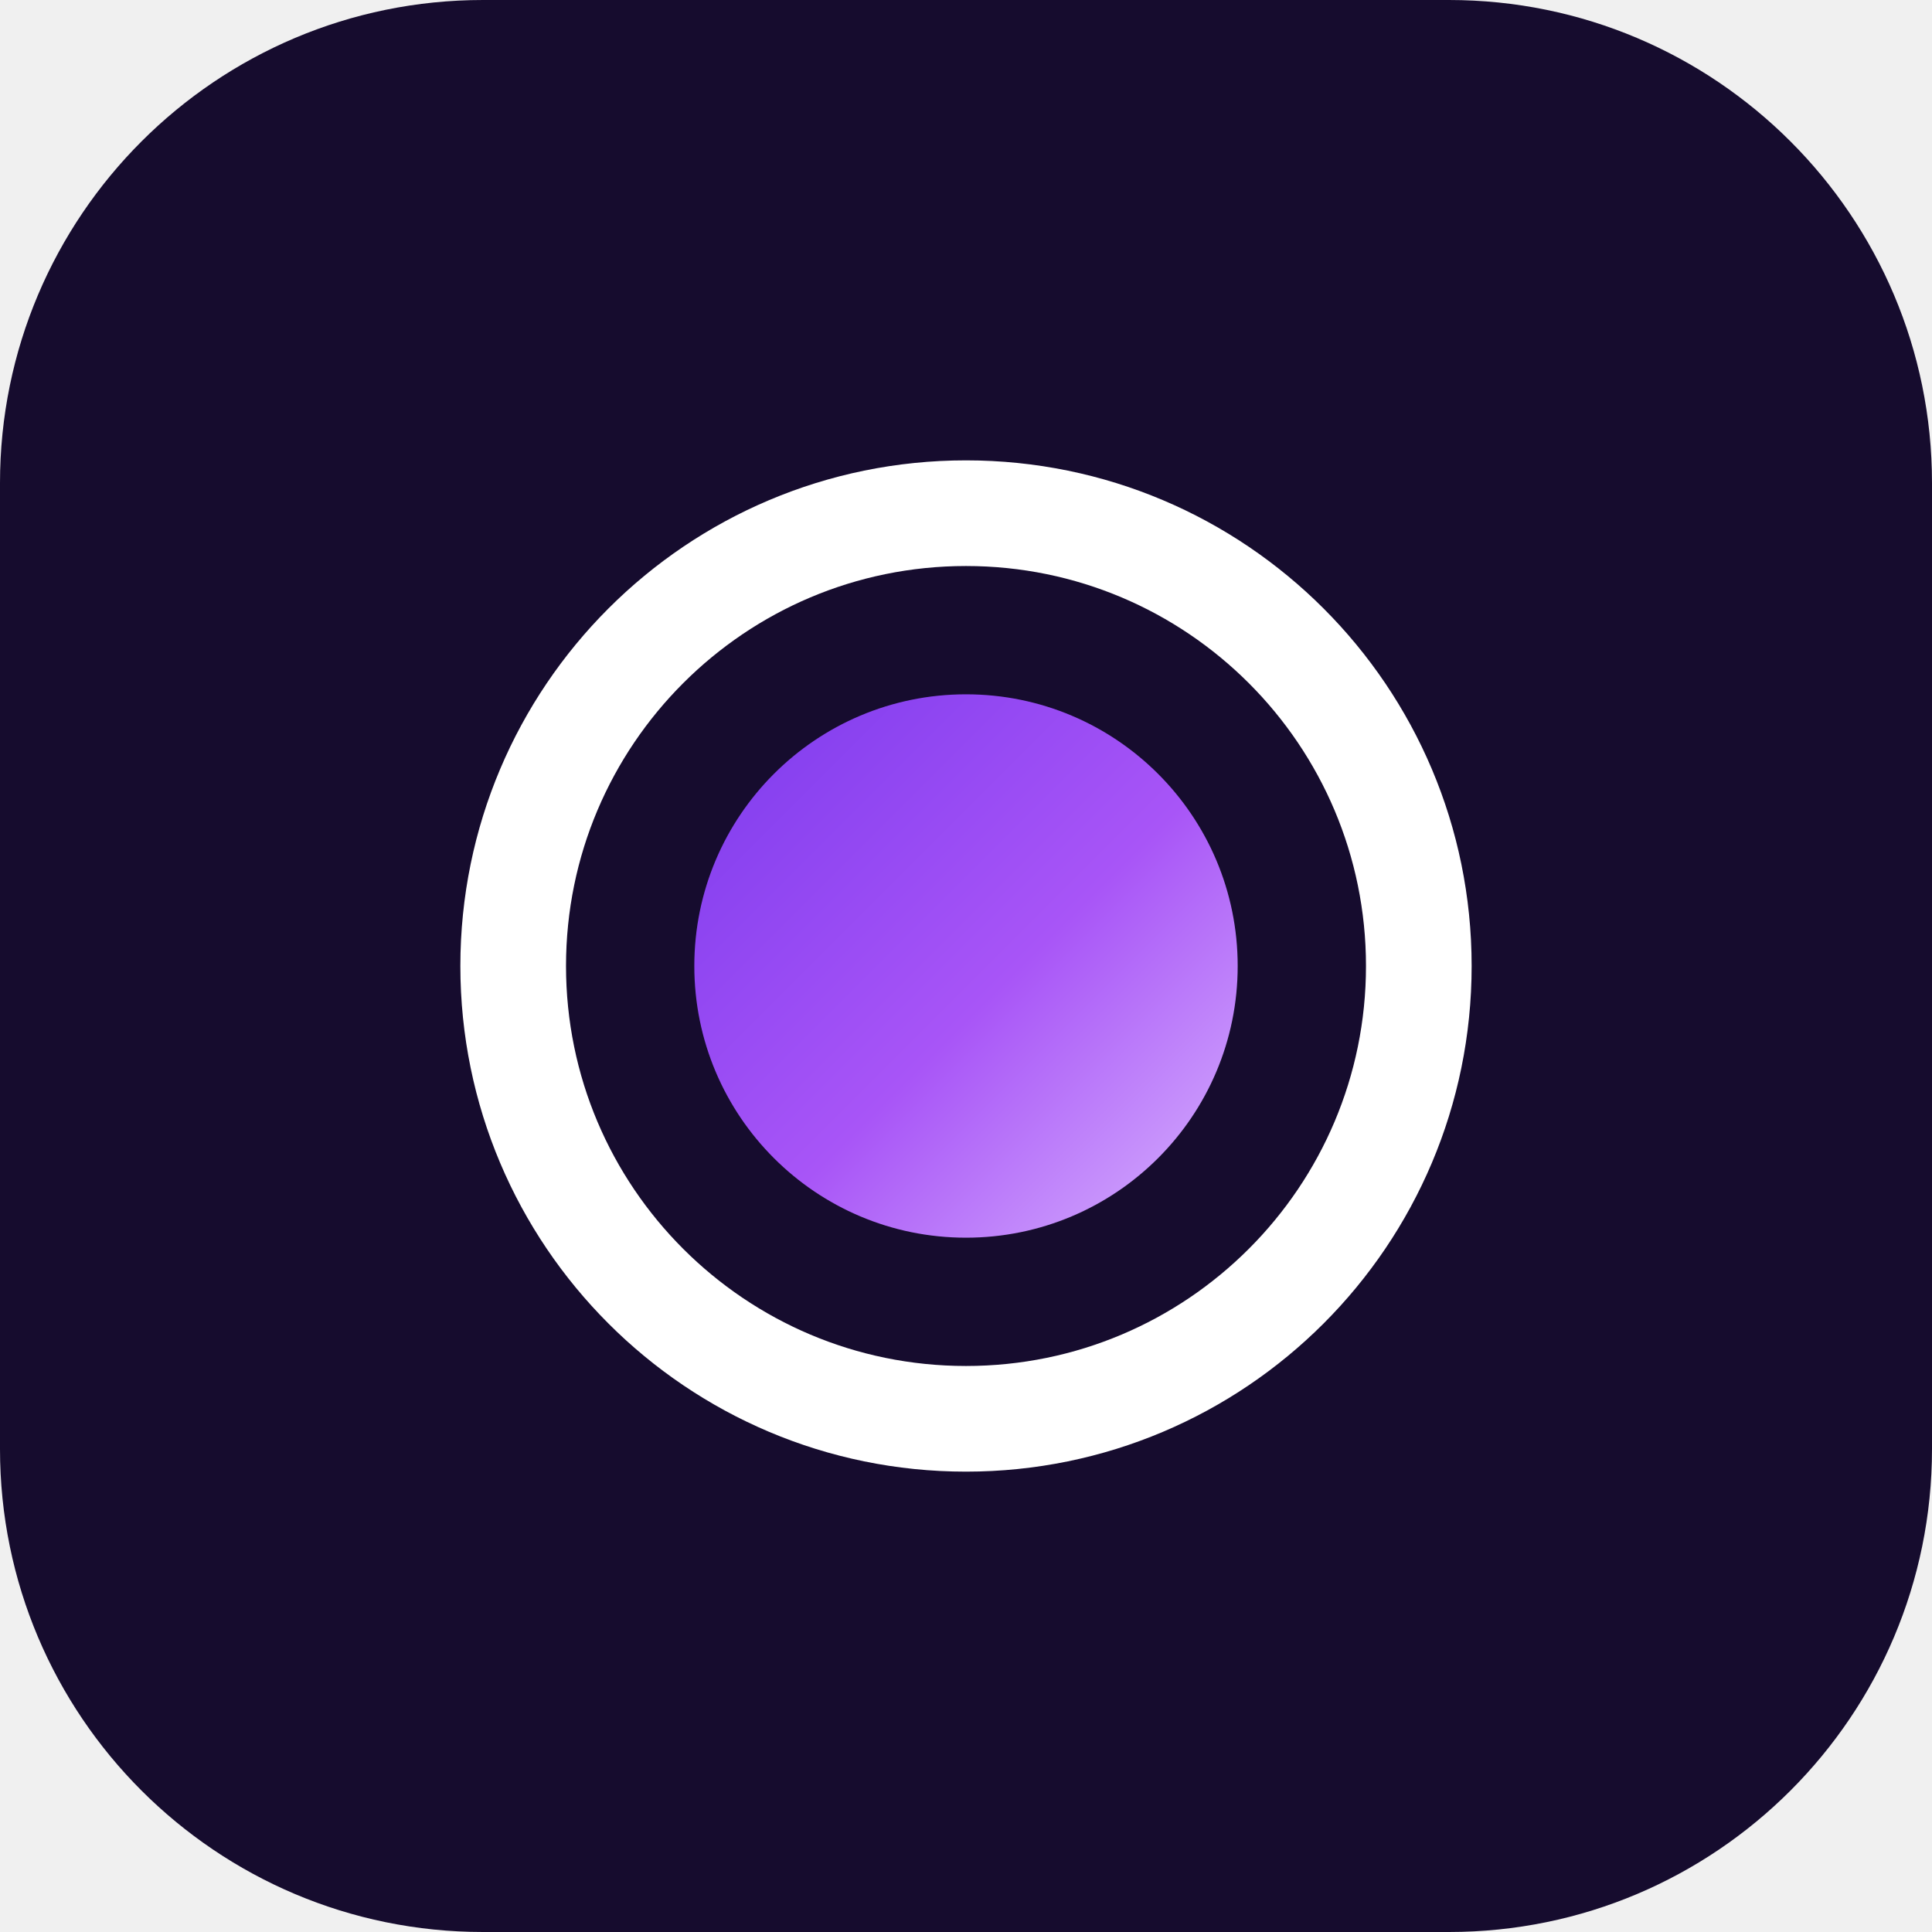
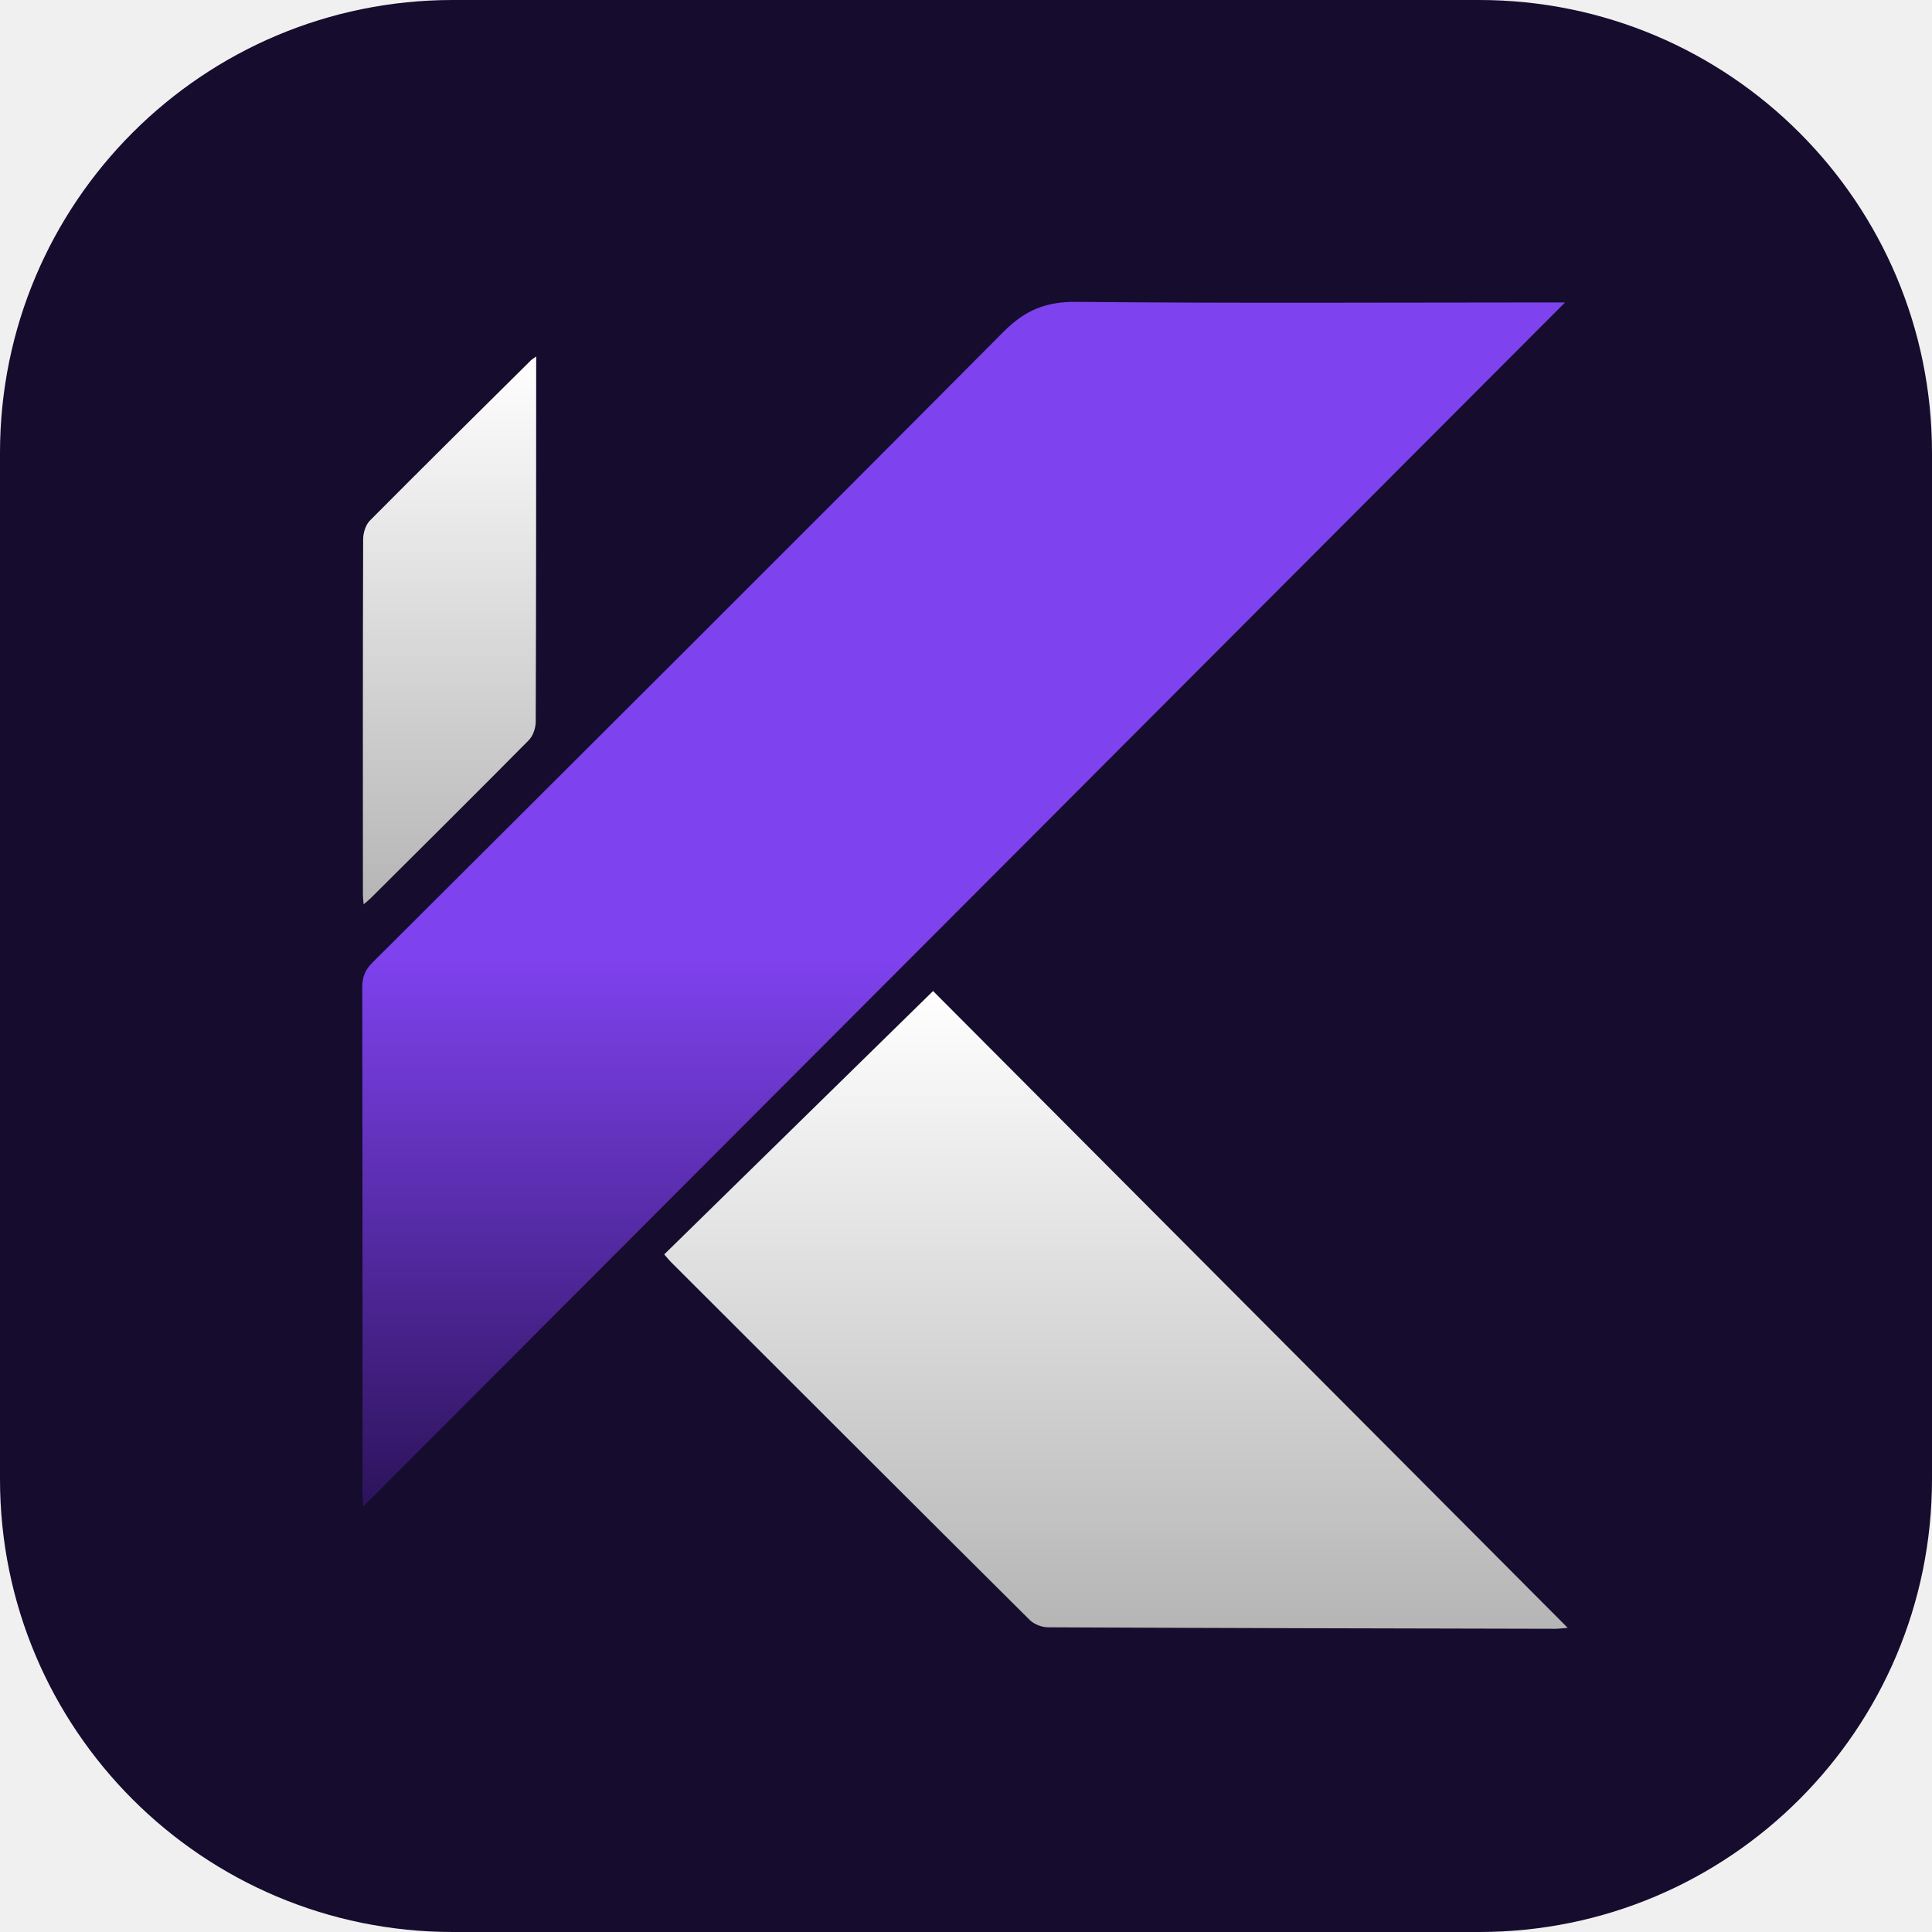
<svg xmlns="http://www.w3.org/2000/svg" viewBox="0 0 64 64">
  <defs>
-     <linearGradient id="g" x1="0" y1="0" x2="1" y2="1">
-       <stop offset="0" stop-color="#7c3aed" />
-       <stop offset=".55" stop-color="#a855f7" />
-       <stop offset="1" stop-color="#d8b4fe" />
+     <linearGradient id="kp" x1="0" y1="0" x2="0" y2="1" gradientUnits="objectBoundingBox">
+       <stop offset="0.543" stop-color="#7F42EF" />
+       <stop offset="1" stop-color="#2C135A" />
+     </linearGradient>
+     <linearGradient id="kw" x1="0" y1="0" x2="0" y2="1" gradientUnits="objectBoundingBox">
+       <stop stop-color="#ffffff" />
+       <stop offset="1" stop-color="#B5B5B5" />
    </linearGradient>
  </defs>
-   <rect width="64" height="64" rx="16" fill="#160c2e" />
-   <circle cx="32" cy="32" r="15" fill="none" stroke="#ffffff" stroke-width="3.5" />
-   <circle cx="32" cy="32" r="9" fill="url(#g)" />
+   <rect width="64" height="64" rx="15" fill="#160c2e" />
+   <g transform="translate(12 10) scale(0.0816)">
+     <path d="M488.3 0.233C325.14 163.693 163.07 326.073 0.35 489.103C0.24 486.853 0.12 485.443 0.12 484.043C0.1 415.443 0.12 346.853 0 278.253C0 274.103 1.18 271.173 4.14 268.223C89.67 182.973 175.23 97.753 260.36 12.113C269.01 3.413 277.48 -0.117 289.76 0.003C353.75 0.613 417.75 0.253 481.74 0.233C483.37 0.233 485 0.233 488.29 0.233H488.3Z" fill="url(#kp)" />
+     <path d="M122.6 386.673C158.98 351.033 195.23 315.513 231.73 279.763C316.7 365.023 402.71 451.323 489.37 538.283C487.12 538.463 485.74 538.673 484.35 538.673C415.69 538.523 347.03 538.393 278.37 538.073C275.88 538.063 272.74 536.853 270.99 535.113C222.32 486.733 173.79 438.213 125.25 389.713C124.45 388.913 123.75 388.013 122.6 386.693V386.673Z" fill="url(#kw)" />
+     <path d="M70.605 22.193C70.605 24.263 70.605 25.433 70.605 26.603C70.585 74.543 70.605 122.493 70.425 170.433C70.425 172.973 69.345 176.183 67.615 177.933C46.325 199.463 24.825 220.783 3.365 242.143C2.655 242.853 1.845 243.463 0.555 244.573C0.425 242.863 0.265 241.753 0.265 240.653C0.255 192.563 0.205 144.463 0.365 96.373C0.365 93.813 1.365 90.543 3.095 88.793C24.745 66.983 46.605 45.403 68.435 23.763C68.835 23.363 69.355 23.083 70.595 22.183L70.605 22.193Z" fill="url(#kw)" />
+   </g>
</svg>
